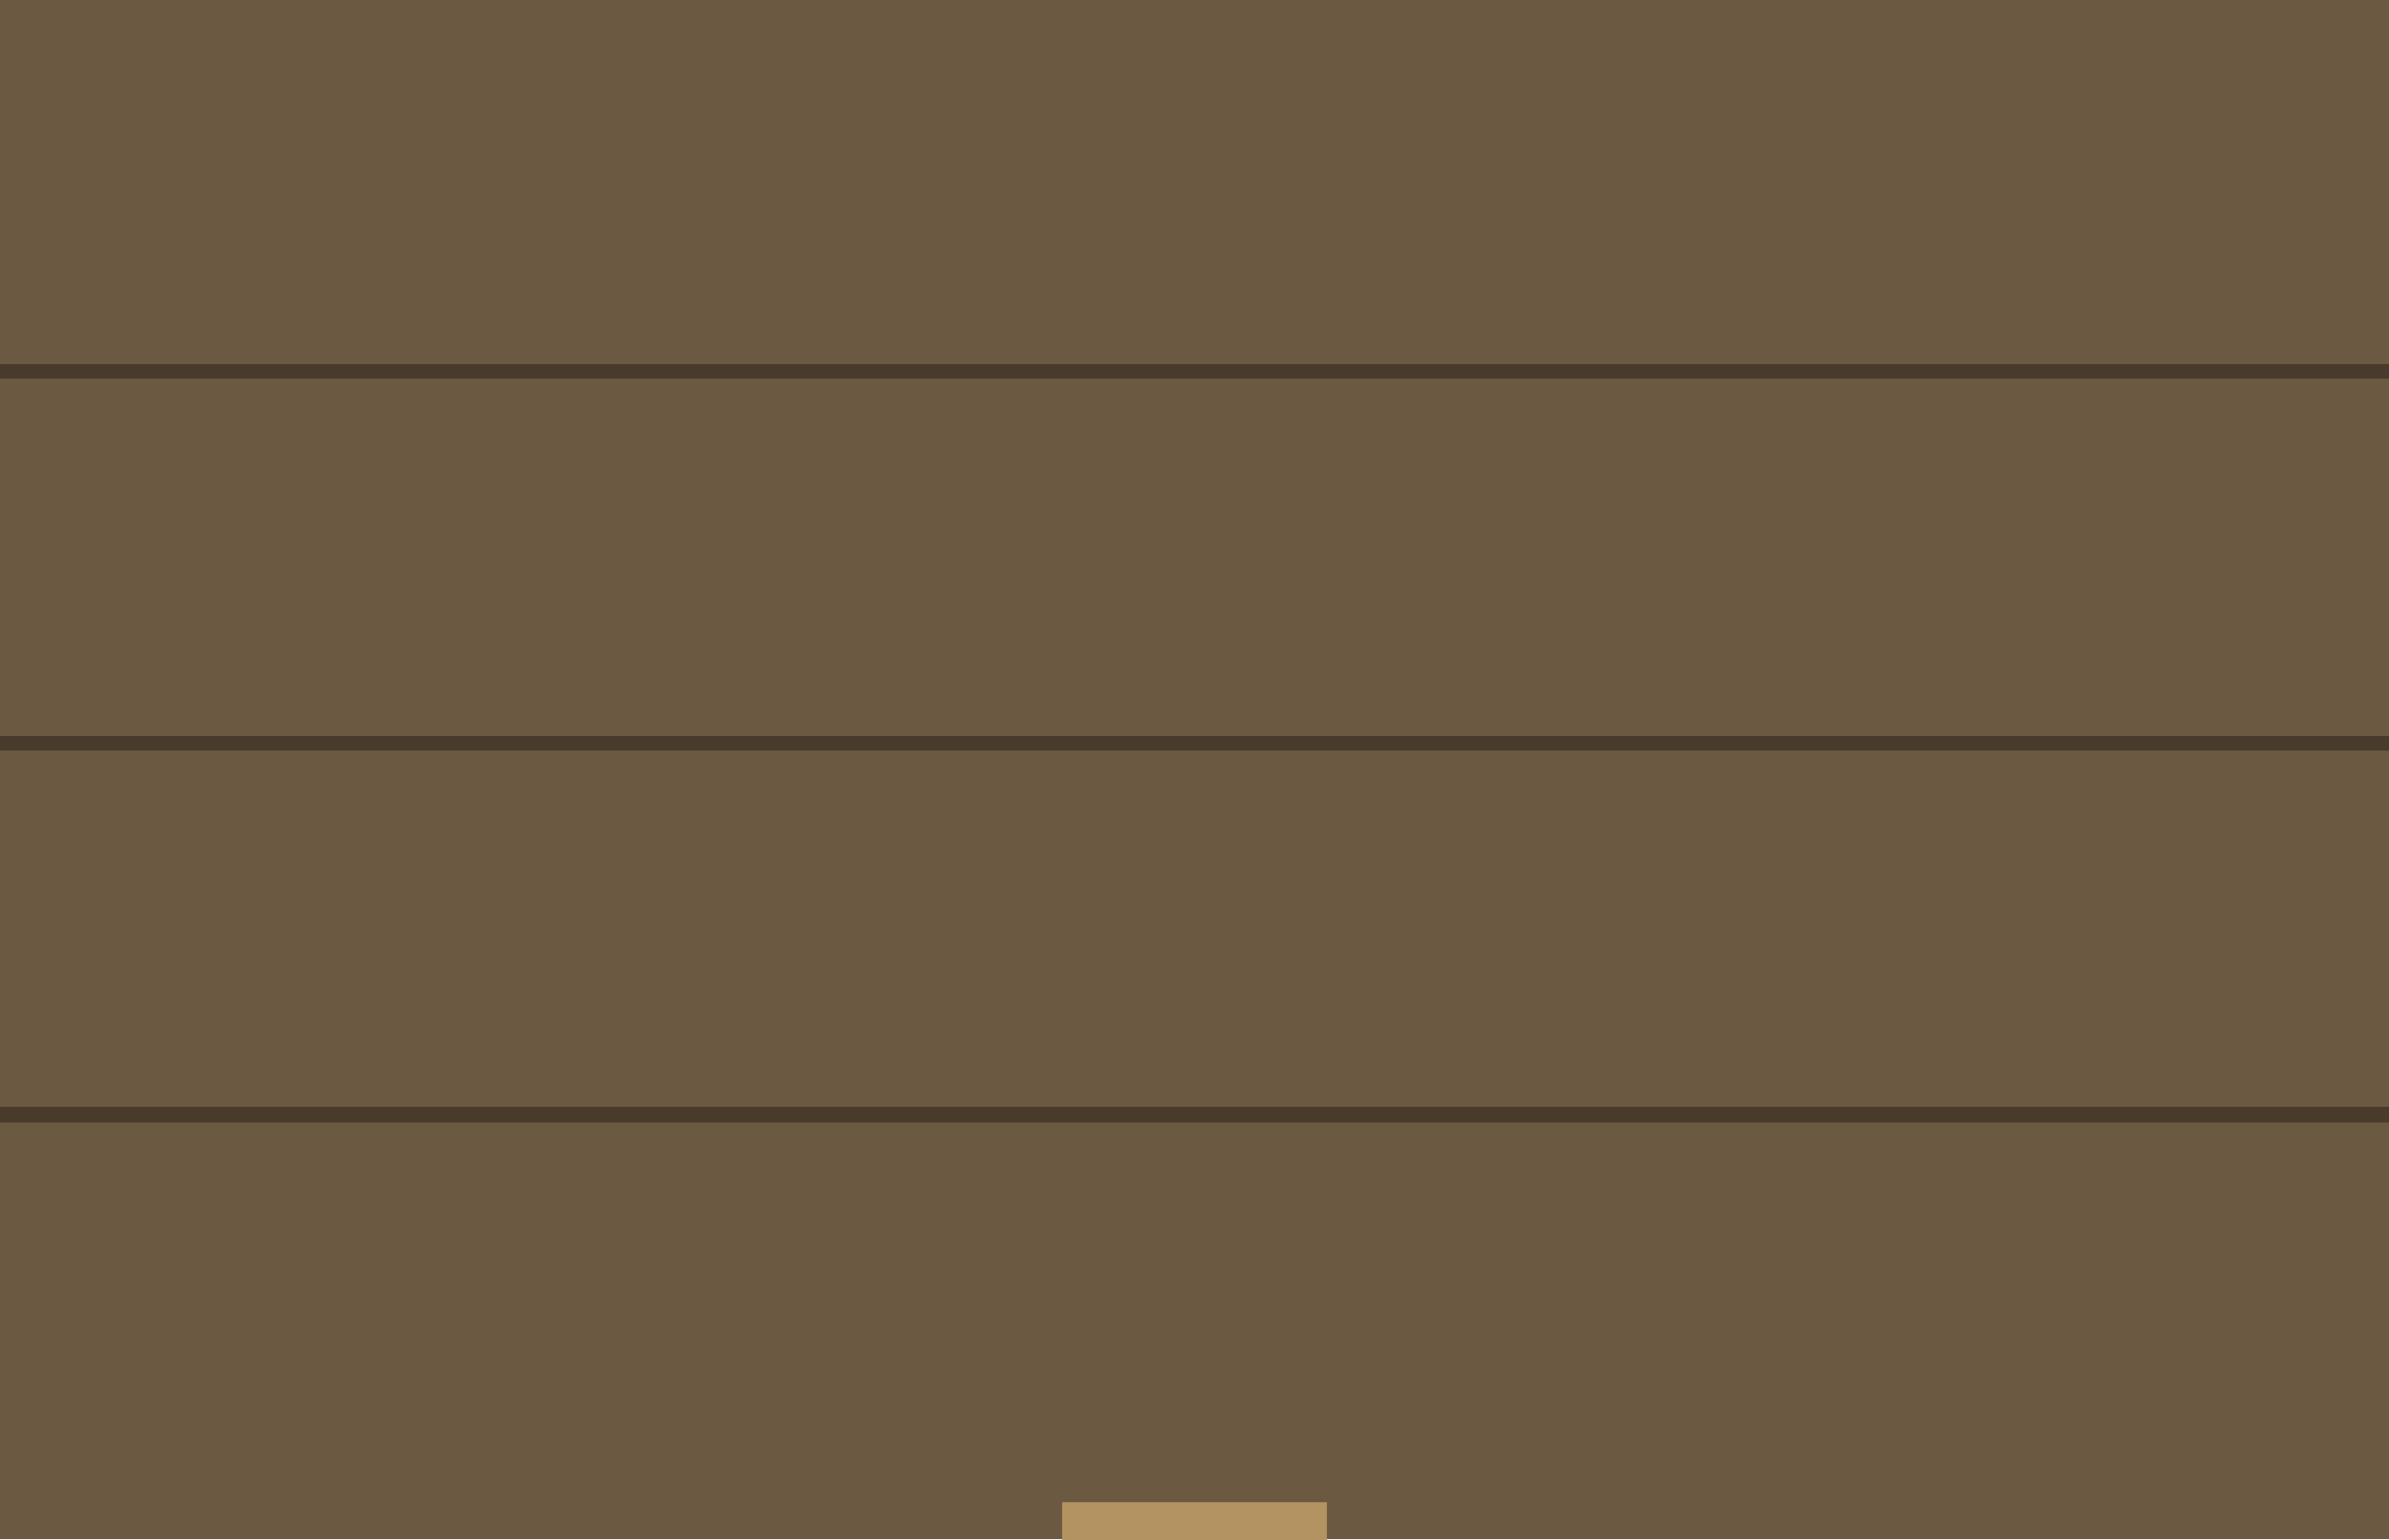
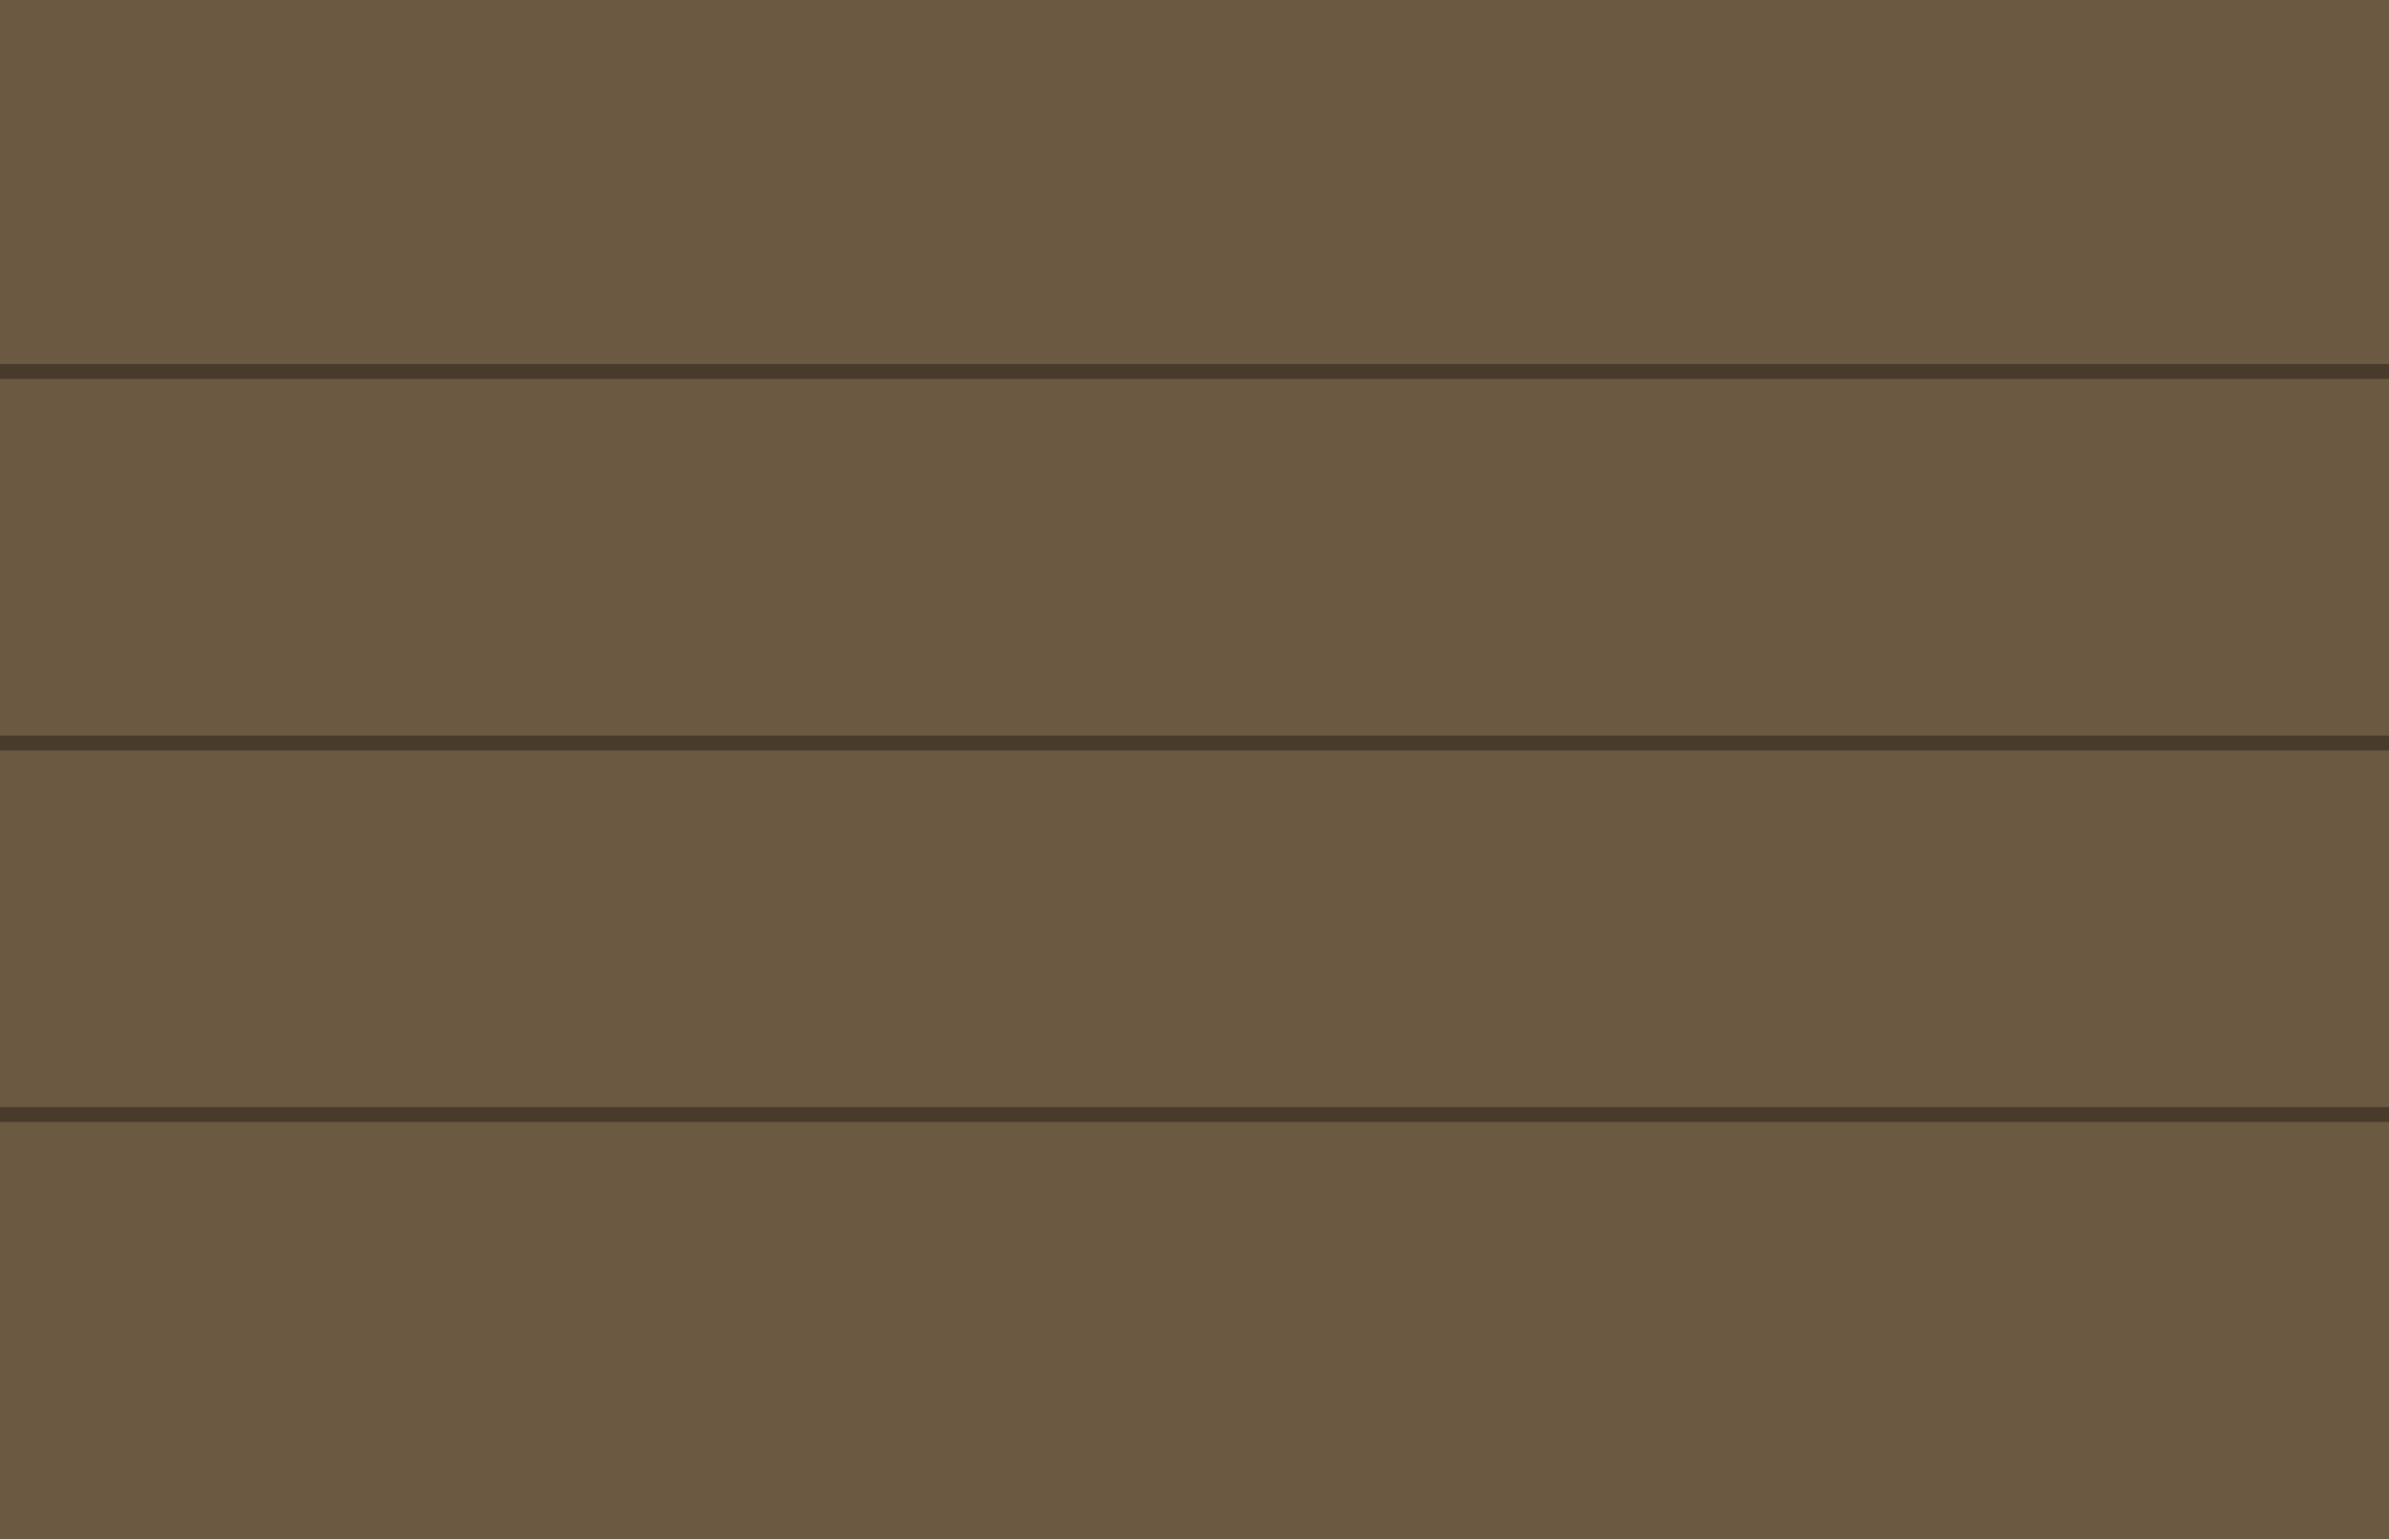
<svg xmlns="http://www.w3.org/2000/svg" viewBox="0 0 22.5 14.5">
  <rect width="22.5" height="14.5" fill="#6c5941" />
  <g stroke="#493b2b" stroke-width=".14">
    <path d="M0 3.5h22.5M0 7h22.5M0 10.5h22.5" />
  </g>
-   <path d="M10 14.5h2.5" stroke="#b49362" stroke-width=".7" />
</svg>
